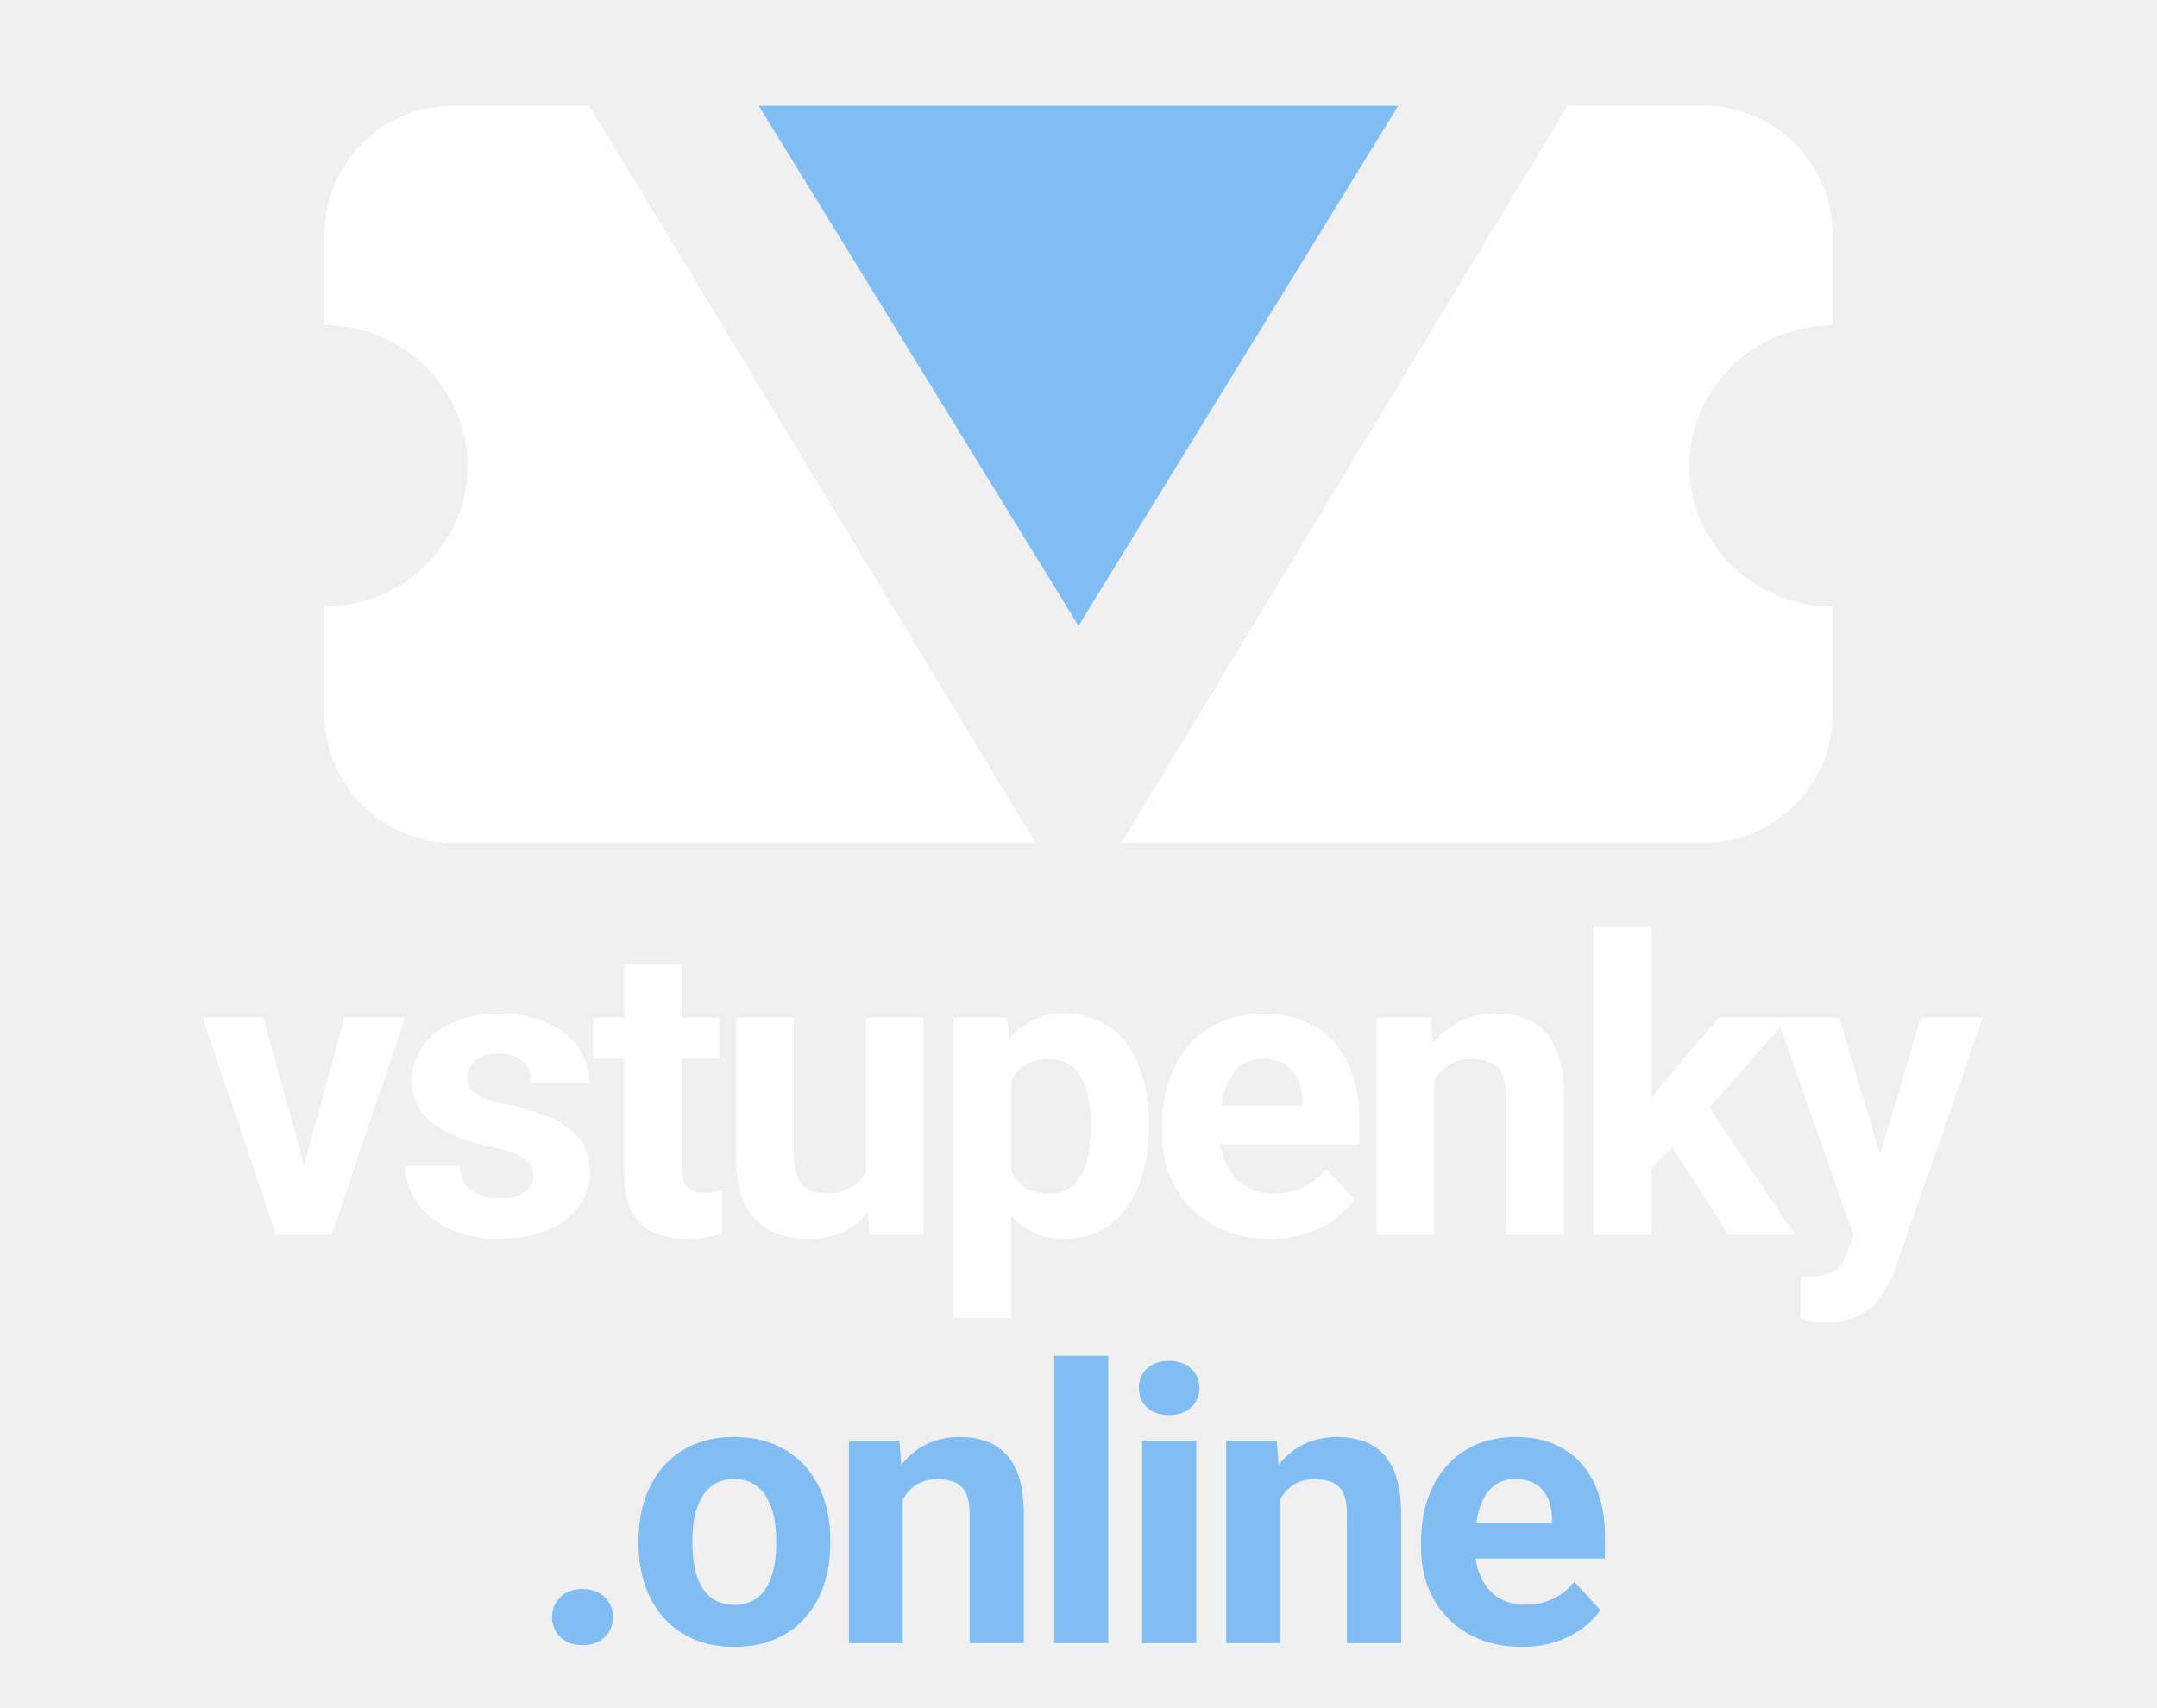
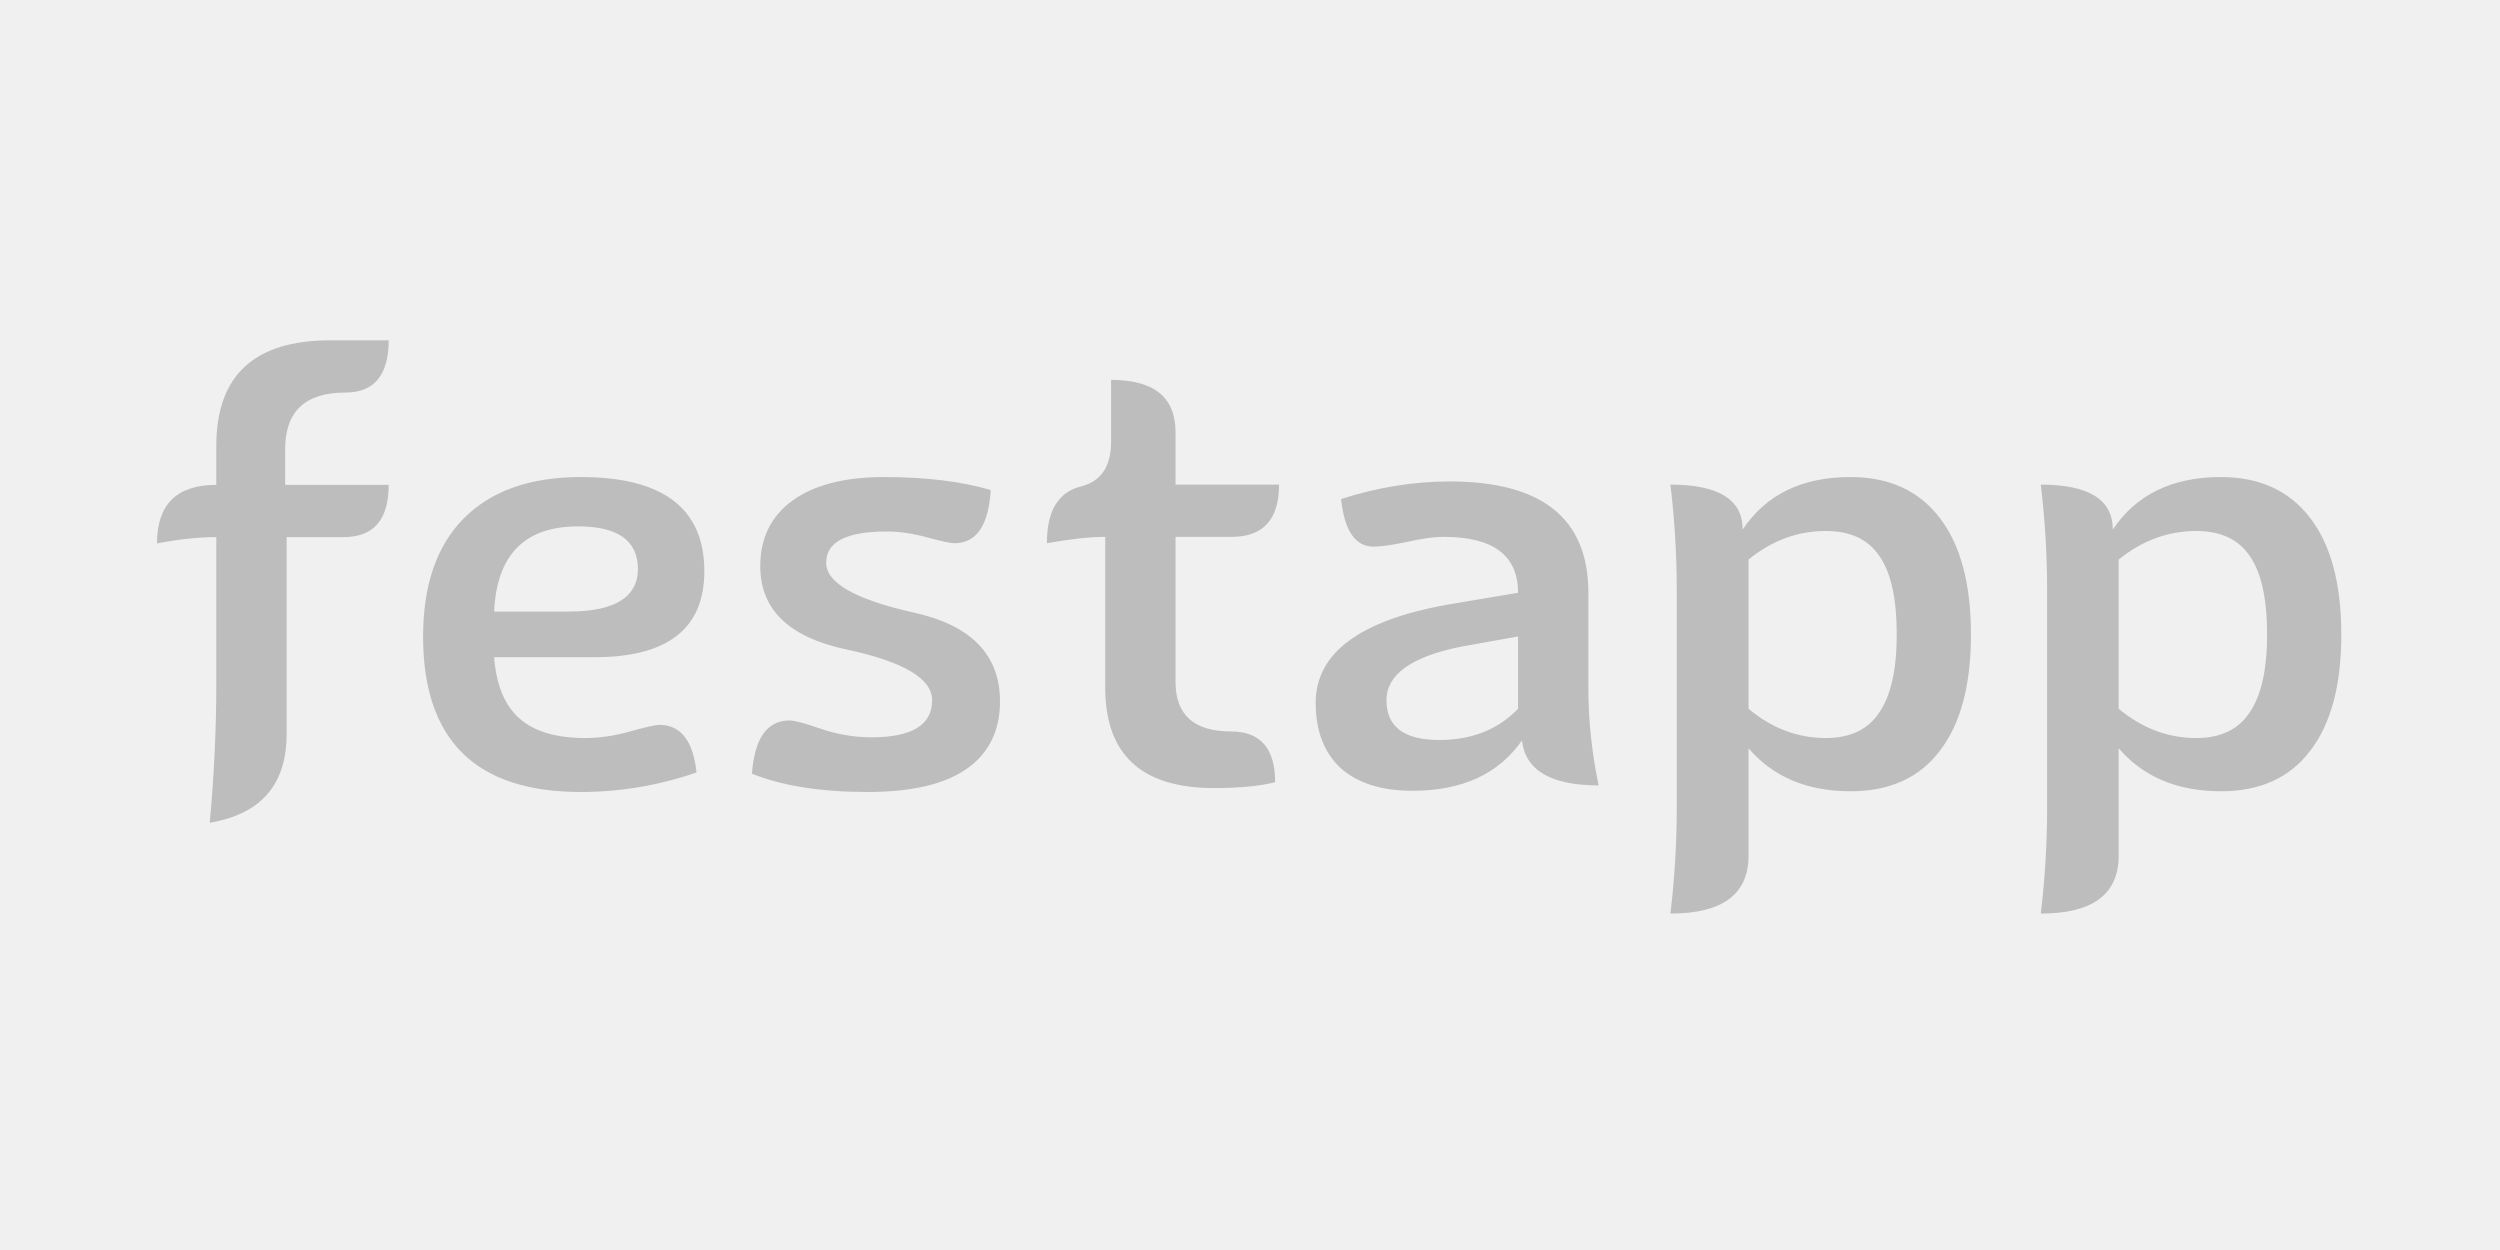
- <svg xmlns="http://www.w3.org/2000/svg" viewBox="60 210 904 715" width="360" height="285" class="vstupenky-loading" role="img" aria-label="vstupenky.online">
-   <style>.vstupenky-loading .outline{fill:none;stroke-width:1.25;stroke-linecap:round;stroke-linejoin:round}
- .vstupenky-loading .outline path{fill:none;stroke-dasharray:1;stroke-dashoffset:1}
- @keyframes vstupenky-fill-ticket{0%{opacity:0}21%{opacity:0}34%{opacity:1}100%{opacity:1}}
- .vstupenky-loading .fill-ticket{animation:vstupenky-fill-ticket 4400ms linear forwards}
- @keyframes vstupenky-outline-ticket{0%{opacity:1}29%{opacity:1}39%{opacity:0}100%{opacity:0}}
- .vstupenky-loading .outline-ticket{animation:vstupenky-outline-ticket 4400ms linear forwards}
- @keyframes vstupenky-draw-ticket{0%,1.5%{stroke-dashoffset:1}24%,100%{stroke-dashoffset:0}}
- .vstupenky-loading .outline-ticket path{animation:vstupenky-draw-ticket 4400ms linear forwards}
- @keyframes vstupenky-fill-center{0%{opacity:0}21%{opacity:0}34%{opacity:1}100%{opacity:1}}
- .vstupenky-loading .fill-center{animation:vstupenky-fill-center 4400ms linear forwards}
- @keyframes vstupenky-outline-center{0%{opacity:1}29%{opacity:1}39%{opacity:0}100%{opacity:0}}
- .vstupenky-loading .outline-center{animation:vstupenky-outline-center 4400ms linear forwards}
- @keyframes vstupenky-draw-center{0%,1.5%{stroke-dashoffset:1}24%,100%{stroke-dashoffset:0}}
- .vstupenky-loading .outline-center path{animation:vstupenky-draw-center 4400ms linear forwards}
- @keyframes vstupenky-fill-name{0%{opacity:0}44%{opacity:0}59%{opacity:1}100%{opacity:1}}
- .vstupenky-loading .fill-name{animation:vstupenky-fill-name 4400ms linear forwards}
- @keyframes vstupenky-outline-name{0%{opacity:1}51%{opacity:1}64%{opacity:0}100%{opacity:0}}
- .vstupenky-loading .outline-name{animation:vstupenky-outline-name 4400ms linear forwards}
- @keyframes vstupenky-draw-name{0%,16%{stroke-dashoffset:1}48%,100%{stroke-dashoffset:0}}
- .vstupenky-loading .outline-name path{animation:vstupenky-draw-name 4400ms linear forwards}
- @keyframes vstupenky-fill-domain{0%{opacity:0}56%{opacity:0}70%{opacity:1}100%{opacity:1}}
- .vstupenky-loading .fill-domain{animation:vstupenky-fill-domain 4400ms linear forwards}
- @keyframes vstupenky-outline-domain{0%{opacity:1}63%{opacity:1}75%{opacity:0}100%{opacity:0}}
- .vstupenky-loading .outline-domain{animation:vstupenky-outline-domain 4400ms linear forwards}
- @keyframes vstupenky-draw-domain{0%,29%{stroke-dashoffset:1}59%,100%{stroke-dashoffset:0}}
- .vstupenky-loading .outline-domain path{animation:vstupenky-draw-domain 4400ms linear forwards}
- .vstupenky-loading .filled&gt;g{opacity:1}.vstupenky-loading .outline&gt;g{opacity:0}
- @keyframes vstupenky-pulse{0%,100%{opacity:1}50%{opacity:0.76}}
- .vstupenky-loading .pulse{animation:vstupenky-pulse 2200ms ease-in-out 4400ms infinite}
- @media(prefers-reduced-motion:reduce){.vstupenky-loading .pulse{animation:none;opacity:1}}
- @media(prefers-reduced-motion:reduce){.vstupenky-loading .filled&gt;g{animation:none;opacity:1}.vstupenky-loading .outline{display:none}}</style>
-   <g class="pulse">
-     <g class="filled">
-       <g class="fill-ticket" fill="#ffffff">
-         <path d="M250 254H307L494 563H250C220.177 563 196 538.823 196 509V464C229.137 464 256 437.137 256 405C256 372.863 229.137 346 196 346V308C196 278.177 220.177 254 250 254Z" />
-         <path d="M250 254H307L494 563H250C220.177 563 196 538.823 196 509V464C229.137 464 256 437.137 256 405C256 372.863 229.137 346 196 346V308C196 278.177 220.177 254 250 254Z" transform="translate(1024 0) scale(-1 1)" />
-       </g>
-       <g class="fill-center" fill="#80bdf2">
-         <path d="M378 254H646L512 472Z" />
-       </g>
-       <g class="fill-name" fill="#ffffff">
-         <path fill-rule="nonzero" d="M752.154 598.0V669.803L756.779 663.929L780.41 636.262H830.808L847.944 693.429L865.034 636.262H891.019L854.438 740.958Q853.261 744.406 851.285 748.359Q849.309 752.311 845.987 755.885Q842.665 759.459 837.662 761.729Q832.658 764.0 825.426 764.0Q821.978 764.0 819.792 763.58Q817.606 763.159 814.578 762.402V744.659Q815.503 744.659 816.512 744.701Q817.522 744.743 818.447 744.743Q823.24 744.743 826.267 743.649Q829.295 742.556 831.145 740.328Q832.995 738.099 834.088 734.567L836.812 727.54L806.16 640.078L776.458 673.951L812.281 727.251H784.362L760.875 690.552L752.154 699.376V727.251H727.935V598.0ZM541.42 680.748V682.514Q541.42 692.437 539.107 700.93Q536.795 709.424 532.338 715.688Q527.881 721.953 521.28 725.443Q514.678 728.933 506.101 728.933Q497.776 728.933 491.637 725.569Q487.213 723.146 483.816 719.303V762.234H459.597V636.262H482.05L482.955 645.226Q486.635 640.681 491.595 637.944Q497.691 634.581 505.933 634.581Q514.594 634.581 521.196 637.86Q527.797 641.14 532.296 647.279Q536.795 653.417 539.107 661.911Q541.42 670.404 541.42 680.748ZM592.323 728.933Q581.728 728.933 573.318 725.527Q564.909 722.122 559.064 716.067Q553.22 710.012 550.108 701.981Q546.997 693.95 546.997 684.868V681.505Q546.997 671.161 549.94 662.584Q552.884 654.006 558.392 647.699Q563.9 641.392 571.805 637.986Q579.709 634.581 589.632 634.581Q599.303 634.581 606.787 637.776Q614.272 640.972 619.359 646.858Q624.447 652.745 627.054 660.944Q629.661 669.143 629.661 679.15V689.241H571.566Q571.943 692.245 572.856 694.959Q574.411 699.585 577.313 702.948Q580.214 706.312 584.376 708.162Q588.539 710.012 593.837 710.012Q600.396 710.012 606.073 707.447Q611.749 704.882 615.869 699.669L627.642 712.451Q624.783 716.571 619.864 720.356Q614.944 724.14 608.049 726.536Q601.153 728.933 592.323 728.933ZM661.138 662.725V727.251H636.92V636.262H659.625L660.47 647.106Q660.717 646.79 660.97 646.48Q665.679 640.719 672.197 637.65Q678.714 634.581 686.787 634.581Q693.178 634.581 698.476 636.431Q703.774 638.281 707.6 642.317Q711.426 646.354 713.486 652.997Q715.547 659.64 715.547 669.227V727.251H691.16V669.143Q691.16 663.088 689.478 659.724Q687.796 656.361 684.558 654.973Q681.321 653.586 676.612 653.586Q671.734 653.586 668.16 655.52Q664.586 657.454 662.274 660.86Q661.667 661.753 661.138 662.725ZM422.99 700.668V636.262H447.209V727.251H424.419L423.797 717.762Q419.75 722.855 413.824 725.78Q407.433 728.933 398.771 728.933Q392.128 728.933 386.535 727.041Q380.943 725.149 376.949 721.07Q372.954 716.992 370.726 710.559Q368.497 704.126 368.497 695.044V636.262H392.716V695.212Q392.716 699.248 393.683 702.023Q394.65 704.798 396.416 706.564Q398.182 708.33 400.579 709.087Q402.976 709.844 405.919 709.844Q413.403 709.844 417.734 706.817Q421.144 704.433 422.99 700.668ZM283.678 702.107Q283.678 699.501 282.164 697.398Q280.65 695.296 276.572 693.488Q272.493 691.68 264.841 690.166Q257.945 688.652 252.017 686.34Q246.088 684.027 241.757 680.748Q237.426 677.468 234.988 672.969Q232.549 668.47 232.549 662.668Q232.549 656.949 235.03 651.904Q237.51 646.858 242.178 642.948Q246.845 639.037 253.614 636.809Q260.384 634.581 268.877 634.581Q280.734 634.581 289.27 638.365Q297.805 642.149 302.388 648.75Q306.971 655.352 306.971 663.761H282.753Q282.753 660.229 281.281 657.412Q279.809 654.595 276.74 652.955Q273.671 651.315 268.793 651.315Q264.757 651.315 261.813 652.703Q258.87 654.09 257.314 656.403Q255.759 658.715 255.759 661.49Q255.759 663.593 256.642 665.233Q257.525 666.872 259.543 668.218Q261.561 669.563 264.799 670.699Q268.036 671.834 272.83 672.759Q282.669 674.777 290.405 678.015Q298.142 681.252 302.683 686.76Q307.224 692.268 307.224 701.182Q307.224 707.237 304.533 712.283Q301.842 717.328 296.796 721.07Q291.751 724.813 284.729 726.873Q277.707 728.933 268.961 728.933Q256.263 728.933 247.475 724.392Q238.688 719.851 234.189 712.829Q229.69 705.807 229.69 698.407H252.647Q252.815 703.369 255.212 706.396Q257.609 709.424 261.351 710.769Q265.093 712.114 269.466 712.114Q274.175 712.114 277.287 710.811Q280.398 709.508 282.038 707.279Q283.678 705.051 283.678 702.107ZM170.377 636.262 187.432 698.041 204.435 636.262H229.747L199.053 727.251H175.675L144.981 636.262ZM361.491 636.262V653.417H345.849V699.837Q345.849 703.789 346.901 705.892Q347.952 707.994 350.054 708.793Q352.156 709.592 355.352 709.592Q357.622 709.592 359.43 709.381Q361.238 709.171 362.5 708.919L362.584 726.747Q359.473 727.756 355.857 728.344Q352.24 728.933 347.868 728.933Q339.879 728.933 333.95 726.284Q328.022 723.635 324.826 717.749Q321.631 711.862 321.631 702.276V653.417H308.512V636.262H321.631V613.81H345.849V636.262ZM517.117 682.514V680.748Q517.117 674.945 516.15 670.026Q515.183 665.106 513.123 661.406Q511.062 657.706 507.741 655.646Q504.419 653.586 499.71 653.586Q494.748 653.586 491.258 655.183Q487.768 656.781 485.582 659.809Q484.586 661.188 483.816 662.813V700.547Q485.739 704.644 489.282 707.153Q493.319 710.012 499.878 710.012Q504.671 710.012 507.951 707.868Q511.23 705.723 513.291 701.939Q515.351 698.155 516.234 693.194Q517.117 688.232 517.117 682.514ZM571.872 673.095H605.862V671.245Q605.862 666.2 604.054 662.205Q602.246 658.211 598.63 655.856Q595.014 653.502 589.38 653.502Q584.587 653.502 581.139 655.604Q577.691 657.706 575.547 661.49Q573.402 665.275 572.351 670.362Q572.076 671.696 571.872 673.095Z" />
-       </g>
-       <g class="fill-domain" fill="#80bdf2">
-         <path fill-rule="nonzero" d="M327.617 856.877V855.23Q327.617 845.9 330.283 838.02Q332.949 830.14 338.045 824.338Q343.141 818.536 350.59 815.282Q358.039 812.028 367.682 812.028Q377.326 812.028 384.853 815.282Q392.38 818.536 397.516 824.338Q402.652 830.14 405.317 838.02Q407.983 845.9 407.983 855.23V856.877Q407.983 866.129 405.317 874.008Q402.652 881.888 397.516 887.729Q392.38 893.571 384.932 896.785Q377.483 900.0 367.839 900.0Q358.195 900.0 350.708 896.785Q343.22 893.571 338.084 887.729Q332.949 881.888 330.283 874.008Q327.617 866.129 327.617 856.877ZM697.819 900.0Q687.94 900.0 680.1 896.825Q672.259 893.649 666.81 888.004Q661.361 882.359 658.46 874.871Q655.559 867.383 655.559 858.915V855.779Q655.559 846.135 658.303 838.138Q661.047 830.14 666.183 824.26Q671.318 818.379 678.688 815.204Q686.059 812.028 695.31 812.028Q704.327 812.028 711.305 815.008Q718.283 817.987 723.027 823.476Q727.771 828.964 730.201 836.609Q732.632 844.253 732.632 853.584V862.992H678.466Q678.817 865.793 679.668 868.324Q681.119 872.636 683.824 875.772Q686.529 878.909 690.41 880.634Q694.291 882.359 699.231 882.359Q705.346 882.359 710.639 879.967Q715.931 877.576 719.773 872.715L730.75 884.632Q728.084 888.474 723.498 892.003Q718.911 895.531 712.481 897.765Q706.052 900.0 697.819 900.0ZM596.494 838.269V898.432H573.913V813.596H595.082L595.87 823.707Q596.101 823.412 596.337 823.123Q600.728 817.752 606.804 814.89Q612.881 812.028 620.408 812.028Q626.366 812.028 631.306 813.753Q636.246 815.478 639.813 819.242Q643.381 823.005 645.301 829.199Q647.222 835.393 647.222 844.332V898.432H624.485V844.253Q624.485 838.608 622.917 835.472Q621.348 832.335 618.33 831.042Q615.311 829.748 610.92 829.748Q606.373 829.748 603.041 831.551Q599.708 833.355 597.552 836.53Q596.986 837.363 596.494 838.269ZM438.352 838.269V898.432H415.771V813.596H436.94L437.728 823.707Q437.959 823.411 438.195 823.123Q442.585 817.752 448.662 814.89Q454.738 812.028 462.265 812.028Q468.224 812.028 473.164 813.753Q478.103 815.478 481.671 819.242Q485.238 823.005 487.159 829.199Q489.08 835.393 489.08 844.332V898.432H466.343V844.253Q466.343 838.608 464.774 835.472Q463.206 832.335 460.188 831.042Q457.169 829.748 452.778 829.748Q448.231 829.748 444.898 831.551Q441.566 833.355 439.41 836.53Q438.844 837.363 438.352 838.269ZM524.467 778.0V898.432H501.807V778.0ZM561.343 813.596V898.432H538.683V813.596ZM350.198 855.23V856.877Q350.198 862.208 351.139 866.834Q352.08 871.46 354.157 874.949Q356.235 878.438 359.607 880.398Q362.978 882.359 367.839 882.359Q372.544 882.359 375.915 880.398Q379.287 878.438 381.325 874.949Q383.364 871.46 384.344 866.834Q385.324 862.208 385.324 856.877V855.23Q385.324 850.055 384.344 845.469Q383.364 840.882 381.286 837.314Q379.208 833.747 375.837 831.708Q372.465 829.67 367.682 829.67Q362.9 829.67 359.567 831.708Q356.235 833.747 354.157 837.314Q352.08 840.882 351.139 845.469Q350.198 850.055 350.198 855.23ZM291.368 887.533Q291.368 882.515 294.857 879.144Q298.346 875.772 304.148 875.772Q309.95 875.772 313.44 879.144Q316.929 882.515 316.929 887.533Q316.929 892.551 313.44 895.923Q309.95 899.294 304.148 899.294Q298.346 899.294 294.857 895.923Q291.368 892.551 291.368 887.533ZM678.752 847.938H710.443V846.213Q710.443 841.509 708.757 837.785Q707.071 834.06 703.7 831.865Q700.328 829.67 695.075 829.67Q690.606 829.67 687.391 831.63Q684.177 833.59 682.177 837.118Q680.178 840.647 679.198 845.39Q678.941 846.633 678.752 847.938ZM537.272 791.486Q537.272 786.546 540.722 783.332Q544.172 780.117 549.974 780.117Q555.697 780.117 559.186 783.332Q562.675 786.546 562.675 791.486Q562.675 796.425 559.186 799.64Q555.697 802.855 549.974 802.855Q544.172 802.855 540.722 799.64Q537.272 796.425 537.272 791.486Z" />
-       </g>
-     </g>
-     <g class="outline">
-       <g class="outline-ticket" stroke="#ffffff">
-         <path d="M250 254H307L494 563H250C220.177 563 196 538.823 196 509V464C229.137 464 256 437.137 256 405C256 372.863 229.137 346 196 346V308C196 278.177 220.177 254 250 254Z" pathLength="1" vector-effect="non-scaling-stroke" />
-         <path d="M250 254H307L494 563H250C220.177 563 196 538.823 196 509V464C229.137 464 256 437.137 256 405C256 372.863 229.137 346 196 346V308C196 278.177 220.177 254 250 254Z" transform="translate(1024 0) scale(-1 1)" pathLength="1" vector-effect="non-scaling-stroke" />
-       </g>
-       <g class="outline-center" stroke="#80bdf2">
-         <path d="M378 254H646L512 472Z" pathLength="1" vector-effect="non-scaling-stroke" />
-       </g>
-       <g class="outline-name" stroke="#ffffff">
-         <path fill-rule="nonzero" d="M752.154 598.0V669.803L756.779 663.929L780.41 636.262H830.808L847.944 693.429L865.034 636.262H891.019L854.438 740.958Q853.261 744.406 851.285 748.359Q849.309 752.311 845.987 755.885Q842.665 759.459 837.662 761.729Q832.658 764.0 825.426 764.0Q821.978 764.0 819.792 763.58Q817.606 763.159 814.578 762.402V744.659Q815.503 744.659 816.512 744.701Q817.522 744.743 818.447 744.743Q823.24 744.743 826.267 743.649Q829.295 742.556 831.145 740.328Q832.995 738.099 834.088 734.567L836.812 727.54L806.16 640.078L776.458 673.951L812.281 727.251H784.362L760.875 690.552L752.154 699.376V727.251H727.935V598.0ZM541.42 680.748V682.514Q541.42 692.437 539.107 700.93Q536.795 709.424 532.338 715.688Q527.881 721.953 521.28 725.443Q514.678 728.933 506.101 728.933Q497.776 728.933 491.637 725.569Q487.213 723.146 483.816 719.303V762.234H459.597V636.262H482.05L482.955 645.226Q486.635 640.681 491.595 637.944Q497.691 634.581 505.933 634.581Q514.594 634.581 521.196 637.86Q527.797 641.14 532.296 647.279Q536.795 653.417 539.107 661.911Q541.42 670.404 541.42 680.748ZM592.323 728.933Q581.728 728.933 573.318 725.527Q564.909 722.122 559.064 716.067Q553.22 710.012 550.108 701.981Q546.997 693.95 546.997 684.868V681.505Q546.997 671.161 549.94 662.584Q552.884 654.006 558.392 647.699Q563.9 641.392 571.805 637.986Q579.709 634.581 589.632 634.581Q599.303 634.581 606.787 637.776Q614.272 640.972 619.359 646.858Q624.447 652.745 627.054 660.944Q629.661 669.143 629.661 679.15V689.241H571.566Q571.943 692.245 572.856 694.959Q574.411 699.585 577.313 702.948Q580.214 706.312 584.376 708.162Q588.539 710.012 593.837 710.012Q600.396 710.012 606.073 707.447Q611.749 704.882 615.869 699.669L627.642 712.451Q624.783 716.571 619.864 720.356Q614.944 724.14 608.049 726.536Q601.153 728.933 592.323 728.933ZM661.138 662.725V727.251H636.92V636.262H659.625L660.47 647.106Q660.717 646.79 660.97 646.48Q665.679 640.719 672.197 637.65Q678.714 634.581 686.787 634.581Q693.178 634.581 698.476 636.431Q703.774 638.281 707.6 642.317Q711.426 646.354 713.486 652.997Q715.547 659.64 715.547 669.227V727.251H691.16V669.143Q691.16 663.088 689.478 659.724Q687.796 656.361 684.558 654.973Q681.321 653.586 676.612 653.586Q671.734 653.586 668.16 655.52Q664.586 657.454 662.274 660.86Q661.667 661.753 661.138 662.725ZM422.99 700.668V636.262H447.209V727.251H424.419L423.797 717.762Q419.75 722.855 413.824 725.78Q407.433 728.933 398.771 728.933Q392.128 728.933 386.535 727.041Q380.943 725.149 376.949 721.07Q372.954 716.992 370.726 710.559Q368.497 704.126 368.497 695.044V636.262H392.716V695.212Q392.716 699.248 393.683 702.023Q394.65 704.798 396.416 706.564Q398.182 708.33 400.579 709.087Q402.976 709.844 405.919 709.844Q413.403 709.844 417.734 706.817Q421.144 704.433 422.99 700.668ZM283.678 702.107Q283.678 699.501 282.164 697.398Q280.65 695.296 276.572 693.488Q272.493 691.68 264.841 690.166Q257.945 688.652 252.017 686.34Q246.088 684.027 241.757 680.748Q237.426 677.468 234.988 672.969Q232.549 668.47 232.549 662.668Q232.549 656.949 235.03 651.904Q237.51 646.858 242.178 642.948Q246.845 639.037 253.614 636.809Q260.384 634.581 268.877 634.581Q280.734 634.581 289.27 638.365Q297.805 642.149 302.388 648.75Q306.971 655.352 306.971 663.761H282.753Q282.753 660.229 281.281 657.412Q279.809 654.595 276.74 652.955Q273.671 651.315 268.793 651.315Q264.757 651.315 261.813 652.703Q258.87 654.09 257.314 656.403Q255.759 658.715 255.759 661.49Q255.759 663.593 256.642 665.233Q257.525 666.872 259.543 668.218Q261.561 669.563 264.799 670.699Q268.036 671.834 272.83 672.759Q282.669 674.777 290.405 678.015Q298.142 681.252 302.683 686.76Q307.224 692.268 307.224 701.182Q307.224 707.237 304.533 712.283Q301.842 717.328 296.796 721.07Q291.751 724.813 284.729 726.873Q277.707 728.933 268.961 728.933Q256.263 728.933 247.475 724.392Q238.688 719.851 234.189 712.829Q229.69 705.807 229.69 698.407H252.647Q252.815 703.369 255.212 706.396Q257.609 709.424 261.351 710.769Q265.093 712.114 269.466 712.114Q274.175 712.114 277.287 710.811Q280.398 709.508 282.038 707.279Q283.678 705.051 283.678 702.107ZM170.377 636.262 187.432 698.041 204.435 636.262H229.747L199.053 727.251H175.675L144.981 636.262ZM361.491 636.262V653.417H345.849V699.837Q345.849 703.789 346.901 705.892Q347.952 707.994 350.054 708.793Q352.156 709.592 355.352 709.592Q357.622 709.592 359.43 709.381Q361.238 709.171 362.5 708.919L362.584 726.747Q359.473 727.756 355.857 728.344Q352.24 728.933 347.868 728.933Q339.879 728.933 333.95 726.284Q328.022 723.635 324.826 717.749Q321.631 711.862 321.631 702.276V653.417H308.512V636.262H321.631V613.81H345.849V636.262ZM517.117 682.514V680.748Q517.117 674.945 516.15 670.026Q515.183 665.106 513.123 661.406Q511.062 657.706 507.741 655.646Q504.419 653.586 499.71 653.586Q494.748 653.586 491.258 655.183Q487.768 656.781 485.582 659.809Q484.586 661.188 483.816 662.813V700.547Q485.739 704.644 489.282 707.153Q493.319 710.012 499.878 710.012Q504.671 710.012 507.951 707.868Q511.23 705.723 513.291 701.939Q515.351 698.155 516.234 693.194Q517.117 688.232 517.117 682.514ZM571.872 673.095H605.862V671.245Q605.862 666.2 604.054 662.205Q602.246 658.211 598.63 655.856Q595.014 653.502 589.38 653.502Q584.587 653.502 581.139 655.604Q577.691 657.706 575.547 661.49Q573.402 665.275 572.351 670.362Q572.076 671.696 571.872 673.095Z" pathLength="1" vector-effect="non-scaling-stroke" />
-       </g>
-       <g class="outline-domain" stroke="#80bdf2">
-         <path fill-rule="nonzero" d="M327.617 856.877V855.23Q327.617 845.9 330.283 838.02Q332.949 830.14 338.045 824.338Q343.141 818.536 350.59 815.282Q358.039 812.028 367.682 812.028Q377.326 812.028 384.853 815.282Q392.38 818.536 397.516 824.338Q402.652 830.14 405.317 838.02Q407.983 845.9 407.983 855.23V856.877Q407.983 866.129 405.317 874.008Q402.652 881.888 397.516 887.729Q392.38 893.571 384.932 896.785Q377.483 900.0 367.839 900.0Q358.195 900.0 350.708 896.785Q343.22 893.571 338.084 887.729Q332.949 881.888 330.283 874.008Q327.617 866.129 327.617 856.877ZM697.819 900.0Q687.94 900.0 680.1 896.825Q672.259 893.649 666.81 888.004Q661.361 882.359 658.46 874.871Q655.559 867.383 655.559 858.915V855.779Q655.559 846.135 658.303 838.138Q661.047 830.14 666.183 824.26Q671.318 818.379 678.688 815.204Q686.059 812.028 695.31 812.028Q704.327 812.028 711.305 815.008Q718.283 817.987 723.027 823.476Q727.771 828.964 730.201 836.609Q732.632 844.253 732.632 853.584V862.992H678.466Q678.817 865.793 679.668 868.324Q681.119 872.636 683.824 875.772Q686.529 878.909 690.41 880.634Q694.291 882.359 699.231 882.359Q705.346 882.359 710.639 879.967Q715.931 877.576 719.773 872.715L730.75 884.632Q728.084 888.474 723.498 892.003Q718.911 895.531 712.481 897.765Q706.052 900.0 697.819 900.0ZM596.494 838.269V898.432H573.913V813.596H595.082L595.87 823.707Q596.101 823.412 596.337 823.123Q600.728 817.752 606.804 814.89Q612.881 812.028 620.408 812.028Q626.366 812.028 631.306 813.753Q636.246 815.478 639.813 819.242Q643.381 823.005 645.301 829.199Q647.222 835.393 647.222 844.332V898.432H624.485V844.253Q624.485 838.608 622.917 835.472Q621.348 832.335 618.33 831.042Q615.311 829.748 610.92 829.748Q606.373 829.748 603.041 831.551Q599.708 833.355 597.552 836.53Q596.986 837.363 596.494 838.269ZM438.352 838.269V898.432H415.771V813.596H436.94L437.728 823.707Q437.959 823.411 438.195 823.123Q442.585 817.752 448.662 814.89Q454.738 812.028 462.265 812.028Q468.224 812.028 473.164 813.753Q478.103 815.478 481.671 819.242Q485.238 823.005 487.159 829.199Q489.08 835.393 489.08 844.332V898.432H466.343V844.253Q466.343 838.608 464.774 835.472Q463.206 832.335 460.188 831.042Q457.169 829.748 452.778 829.748Q448.231 829.748 444.898 831.551Q441.566 833.355 439.41 836.53Q438.844 837.363 438.352 838.269ZM524.467 778.0V898.432H501.807V778.0ZM561.343 813.596V898.432H538.683V813.596ZM350.198 855.23V856.877Q350.198 862.208 351.139 866.834Q352.08 871.46 354.157 874.949Q356.235 878.438 359.607 880.398Q362.978 882.359 367.839 882.359Q372.544 882.359 375.915 880.398Q379.287 878.438 381.325 874.949Q383.364 871.46 384.344 866.834Q385.324 862.208 385.324 856.877V855.23Q385.324 850.055 384.344 845.469Q383.364 840.882 381.286 837.314Q379.208 833.747 375.837 831.708Q372.465 829.67 367.682 829.67Q362.9 829.67 359.567 831.708Q356.235 833.747 354.157 837.314Q352.08 840.882 351.139 845.469Q350.198 850.055 350.198 855.23ZM291.368 887.533Q291.368 882.515 294.857 879.144Q298.346 875.772 304.148 875.772Q309.95 875.772 313.44 879.144Q316.929 882.515 316.929 887.533Q316.929 892.551 313.44 895.923Q309.95 899.294 304.148 899.294Q298.346 899.294 294.857 895.923Q291.368 892.551 291.368 887.533ZM678.752 847.938H710.443V846.213Q710.443 841.509 708.757 837.785Q707.071 834.06 703.7 831.865Q700.328 829.67 695.075 829.67Q690.606 829.67 687.391 831.63Q684.177 833.59 682.177 837.118Q680.178 840.647 679.198 845.39Q678.941 846.633 678.752 847.938ZM537.272 791.486Q537.272 786.546 540.722 783.332Q544.172 780.117 549.974 780.117Q555.697 780.117 559.186 783.332Q562.675 786.546 562.675 791.486Q562.675 796.425 559.186 799.64Q555.697 802.855 549.974 802.855Q544.172 802.855 540.722 799.64Q537.272 796.425 537.272 791.486Z" pathLength="1" vector-effect="non-scaling-stroke" />
-       </g>
-     </g>
-   </g>
+ <svg xmlns="http://www.w3.org/2000/svg" version="1.2" viewBox="0 0 1024 512" width="1024" height="512">
+   <path id="festapp" class="s0" aria-label="festapp" fill="#BDBDBD" d="m117.4 300.7q0 31-31.5 36.3 2.7-29.3 2.7-57.1v-59.9q-11 0-24.3 2.6 0-24 24.3-24v-16q0-43.2 46.6-43.2h24q0 21.4-17.8 21.4-24.6 0-24.6 23.2v14.6h42.4q0 21.4-18.4 21.4h-23.4zm120.5 23.7q-64.6 0-64.6-63.7 0-31.5 16.6-48.3 16.8-17 48-17 50.6 0 50.6 38.6 0 35.2-45 35.2h-41.1q1.3 17.1 10.4 25.1 9.1 8 26.9 8 8.8 0 18.4-2.7 9.6-2.7 12-2.7 13.1 0 15.2 19.5-23.2 8-47.4 8zm-35.5-73.9h30.4q28.5 0 28.5-17.6-0.2-17.3-24.5-17.3-32.8 0-34.4 34.9zm105.6 66.4q1.6-21.8 15.4-21.8 3 0 12.8 3.4 10.2 3.5 20.8 3.5 24.8 0 24.8-15.2 0-13.3-35.2-20.8-35.2-7.5-35.2-34.1 0-17.4 13.4-27 13.3-9.5 37.3-9.5 25.6 0 43.7 5.3-1.3 21.8-14.9 21.8-2.4 0-11.2-2.4-8.8-2.4-16.5-2.4-24.8 0-24.8 12.8 0 12.3 35.4 20.3 35.8 7.7 35.8 36.5 0 18.2-13.9 27.8-13.6 9.3-40.3 9.3-28.8 0-47.4-7.5zm189.3 5.9q-44.6 0-44.6-41.1v-61.8q-9.3 0-23.9 2.6 0-19.7 13.8-23.2 12.5-3.1 12.5-18.3v-25.4q26.4 0 26.4 21.4v21.5h42.4q0 21.4-19.4 21.4h-23v59.4q0 20.3 22.7 20.3 18.1 0 18.1 20.8-9.6 2.4-25 2.4zm81.3 1.1q-19.2 0-29.6-9.4-10.1-9.6-10.1-26.6 0-31.5 57.3-40.8l25.6-4.3q0-22.9-30.4-22.9-6.2 0-15.2 2.1-9.1 1.9-13.6 1.9-11.2 0-13.3-19.5 22.4-7.2 44.5-7.2 56.8 0 56.8 45.6v39.2q0 19.5 4.2 39.7-29.3 0-31.4-18.4-14.4 20.6-44.8 20.6zm10.9-20.8q20 0 32.3-12.8v-29.6l-23.5 4.2q-30.4 6.2-30.4 21.9 0 16.3 21.6 16.3zm94.7 71.1q2.6-21.6 2.6-43.4v-89.1q0-21.6-2.6-43.2 29.6 0 29.6 18.4 14.3-21.5 44.2-21.5 23.7 0 36.5 16.7 12.8 16.6 12.8 47.8 0 31.2-12.8 47.7-12.5 16.5-36.5 16.5-26.7 0-41.8-17.6v44q0 23.7-32 23.7zm63.7-71.9q14.9 0 21.8-10.4 7.2-10.4 7.2-32 0-22.2-7.2-32.3-6.9-10.1-21.8-10.1-17.4 0-31.7 11.7v61.1q14.3 12 31.7 12zm88 71.9q2.6-21.6 2.6-43.4v-89.1q0-21.6-2.6-43.2 29.5 0 29.5 18.4 14.4-21.5 44.3-21.5 23.7 0 36.5 16.7 12.8 16.6 12.8 47.8 0 31.2-12.8 47.7-12.5 16.5-36.5 16.5-26.7 0-41.9-17.6v44q0 23.7-31.9 23.7zm63.7-71.9q14.9 0 21.8-10.4 7.2-10.4 7.2-32 0-22.2-7.2-32.3-6.9-10.1-21.8-10.1-17.4 0-31.8 11.7v61.1q14.4 12 31.8 12z" />
</svg>
